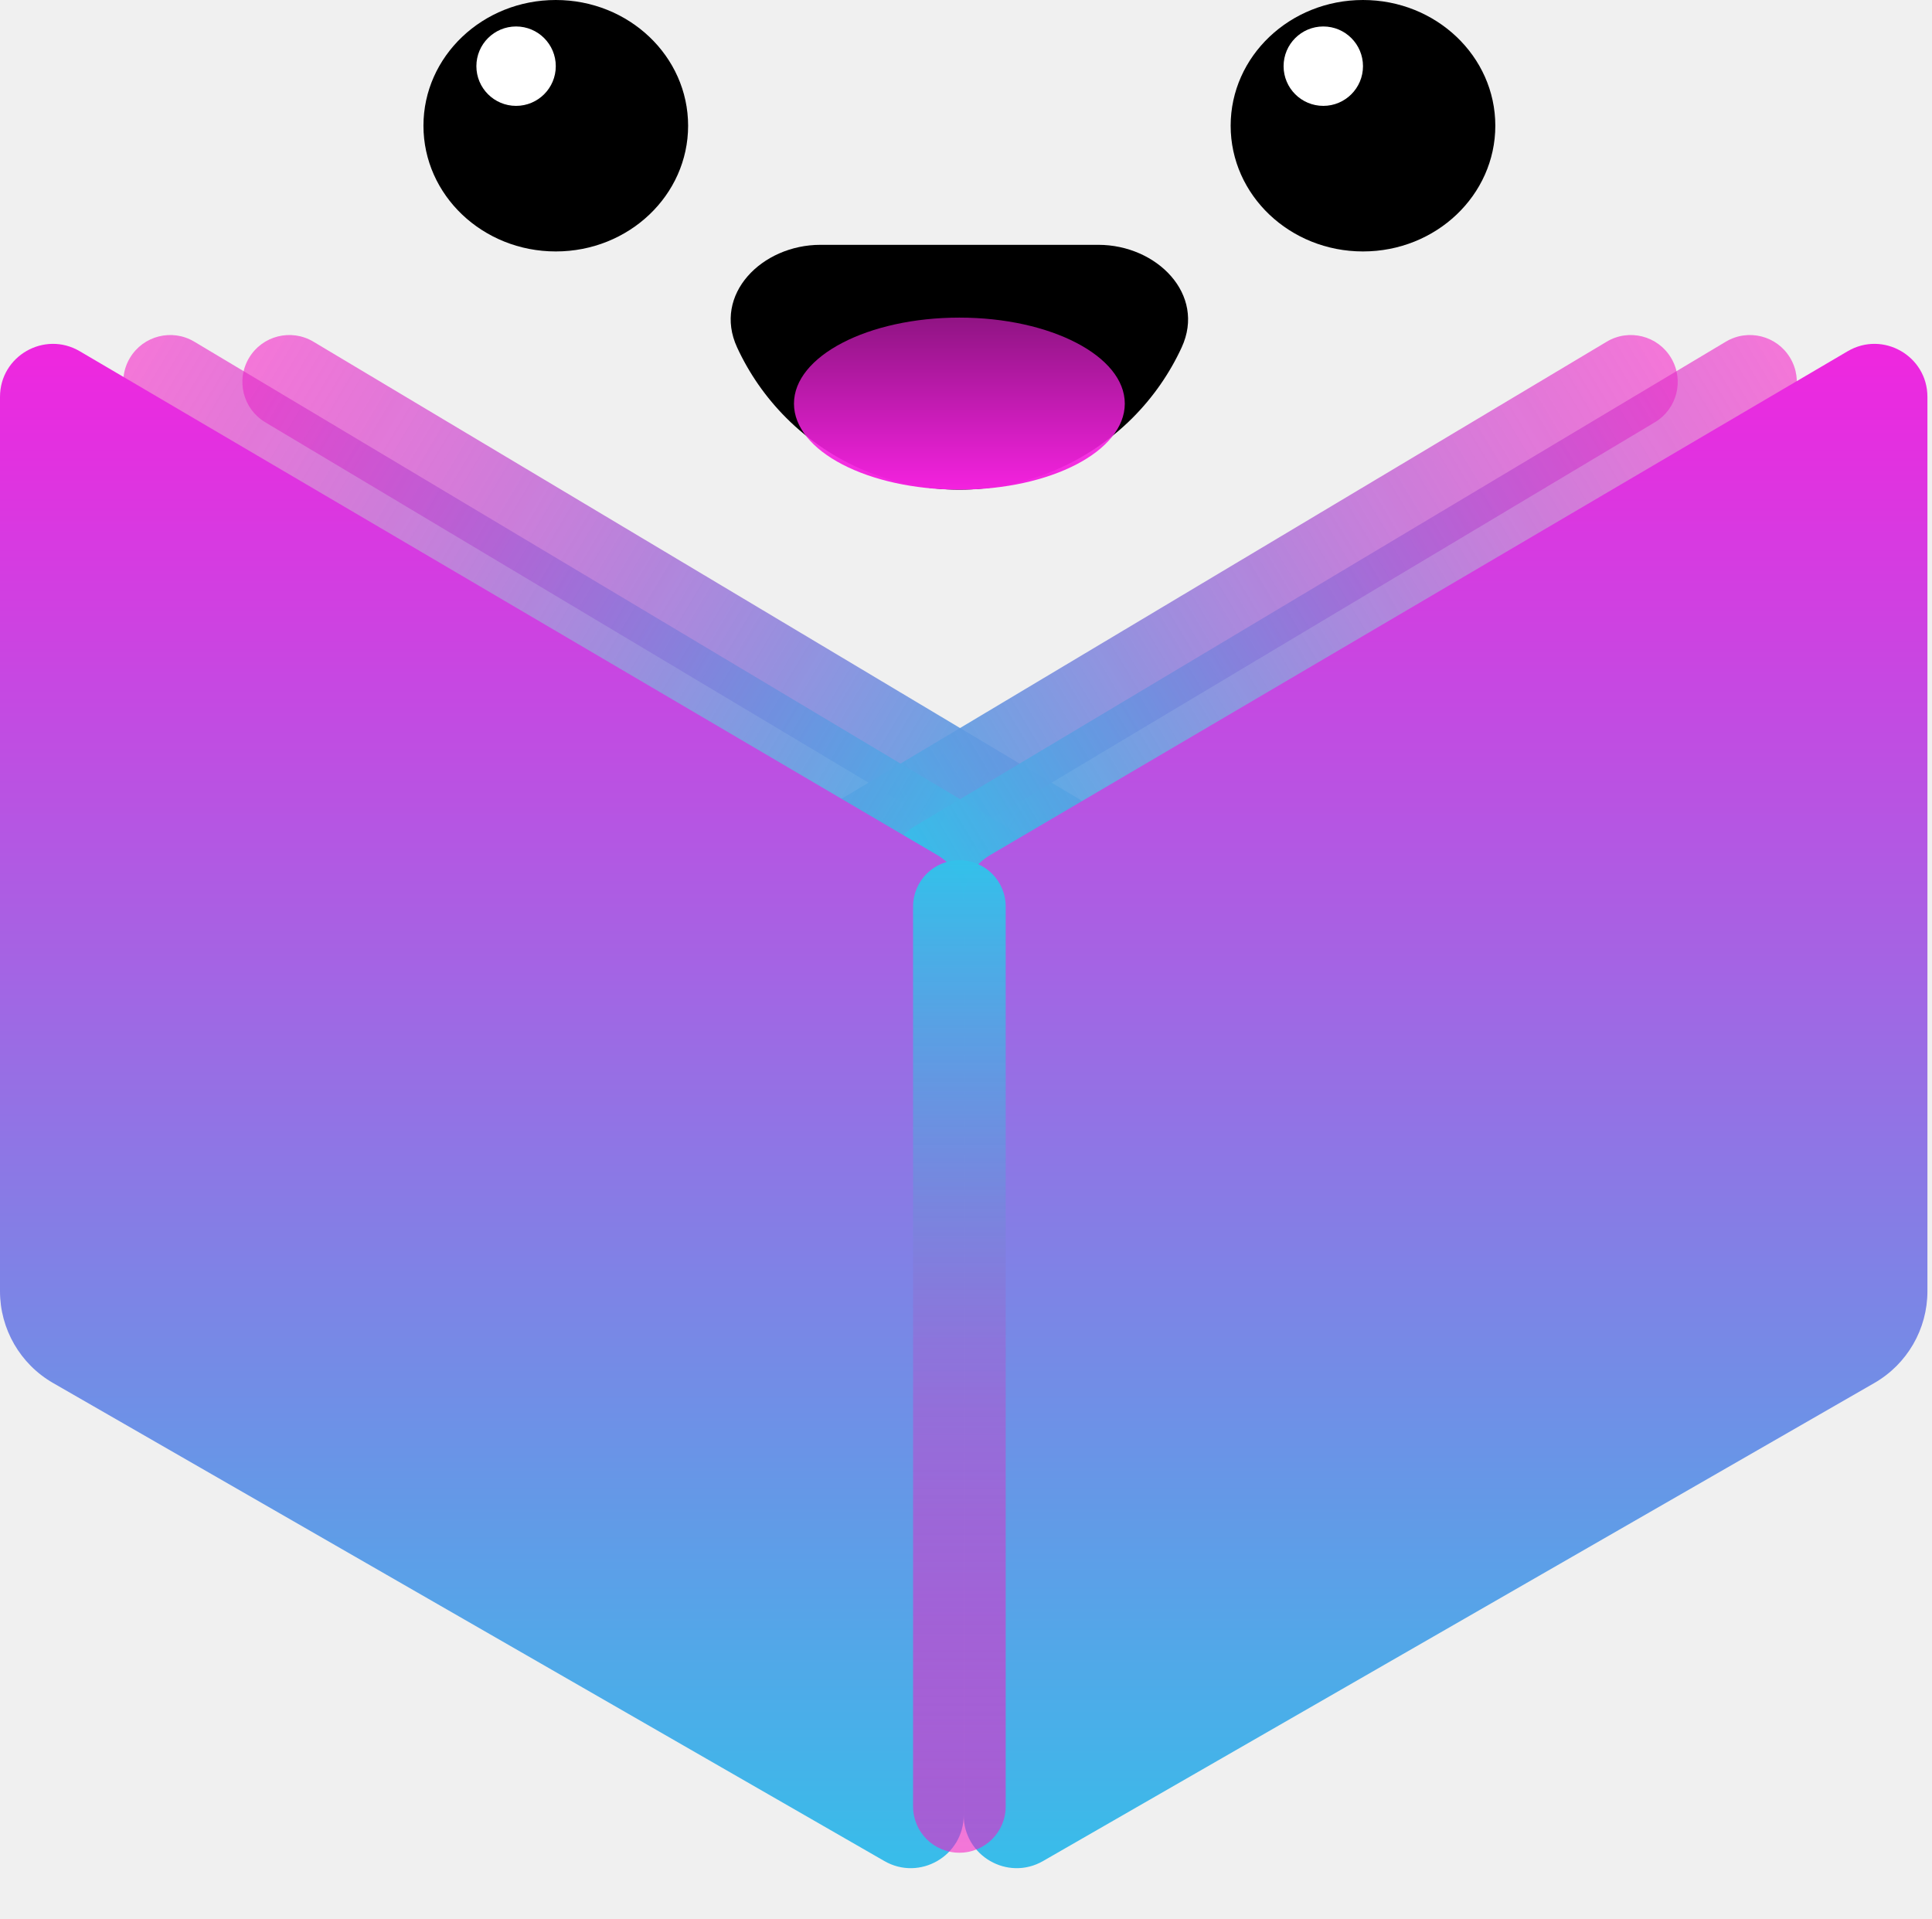
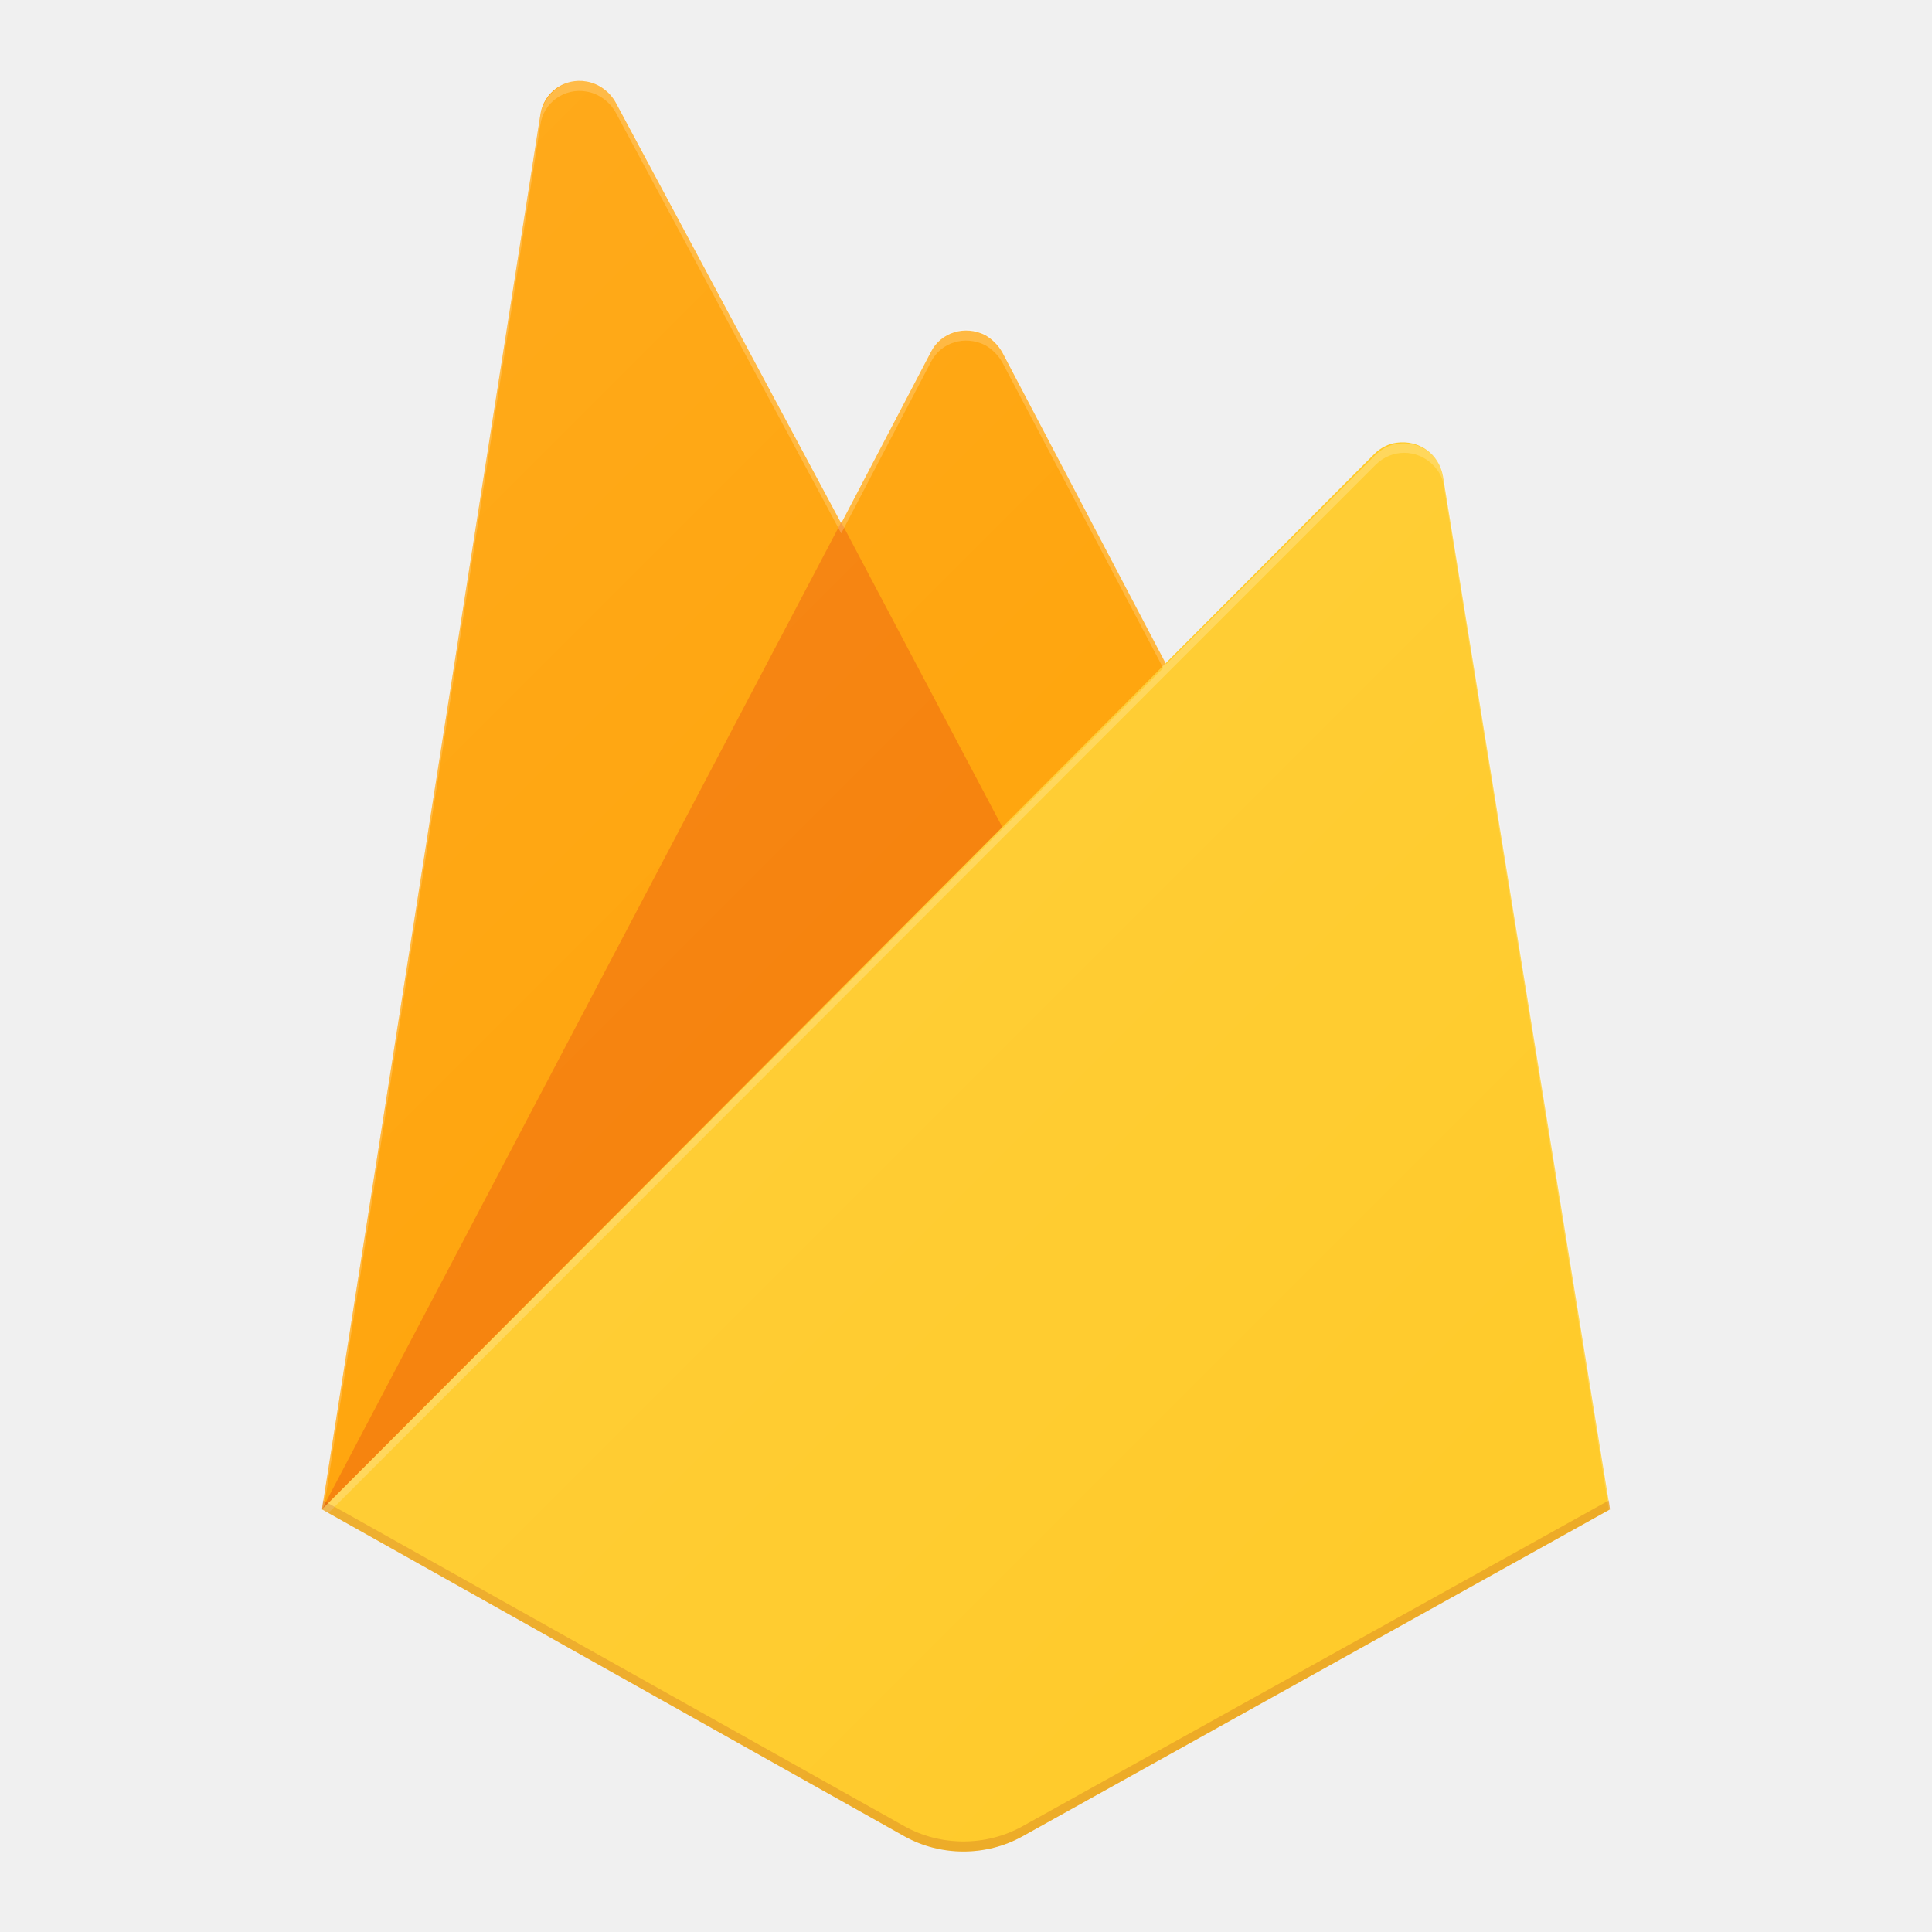
- <svg xmlns="http://www.w3.org/2000/svg" width="146" height="145" viewBox="0 0 146 145" fill="none">
-   <rect x="17" y="30.089" width="7.093" height="78.586" rx="3.546" transform="rotate(-59.1466 17 30.0891)" fill="url(#paint0_linear)" />
-   <rect width="7.093" height="78.586" rx="3.546" transform="matrix(-0.512844 -0.858482 -0.858482 0.512844 128.102 30.0891)" fill="url(#paint1_linear)" />
-   <rect x="8" y="30.089" width="7.093" height="78.586" rx="3.546" transform="rotate(-59.1466 8 30.0891)" fill="url(#paint2_linear)" />
-   <rect width="7.093" height="78.586" rx="3.546" transform="matrix(-0.512844 -0.858482 -0.858482 0.512844 137.102 30.0891)" fill="url(#paint3_linear)" />
-   <ellipse cx="42" cy="9.5" rx="10" ry="9.5" fill="black" />
-   <ellipse cx="103" cy="9.5" rx="10" ry="9.5" fill="black" />
-   <path d="M83 18.5C87.418 18.5 91.149 22.242 89.297 26.253C88.391 28.216 87.139 30.023 85.582 31.581C82.112 35.051 77.406 37 72.5 37C67.594 37 62.888 35.051 59.419 31.581C57.861 30.023 56.609 28.216 55.703 26.253C53.851 22.242 57.582 18.5 62 18.5L72.5 18.5H83Z" fill="black" />
-   <ellipse cx="72.5" cy="30.5" rx="12.5" ry="6.5" fill="url(#paint4_linear)" />
-   <circle cx="100" cy="5" r="3" fill="white" />
-   <circle cx="39" cy="5" r="3" fill="white" />
-   <path d="M0 29.989C0 26.896 3.36 24.974 6.026 26.54L70.853 64.626C72.076 65.345 72.827 66.657 72.827 68.075V137.161C72.827 140.237 69.5 142.162 66.833 140.629L4.012 104.506C1.53 103.079 0 100.434 0 97.571V29.989Z" fill="url(#paint5_linear)" />
-   <path d="M145.654 29.989C145.654 26.896 142.294 24.974 139.628 26.54L74.801 64.626C73.578 65.345 72.827 66.657 72.827 68.075V137.161C72.827 140.237 76.154 142.162 78.821 140.629L141.642 104.506C144.124 103.079 145.654 100.434 145.654 97.571V29.989Z" fill="url(#paint6_linear)" />
-   <rect x="76" y="140" width="7" height="75" rx="3.5" transform="rotate(-180 76 140)" fill="url(#paint7_linear)" />
+ <svg xmlns="http://www.w3.org/2000/svg" width="192" height="192" viewBox="0 0 192 192" fill="none">
+   <path d="M32 150L53.7 11.4C54 9.2 56.1 7.7 58.3 8.1C59.5 8.3 60.6 9.1 61.2 10.2L83.6 52L92.5 35C93.5 33 95.9 32.3 97.9 33.3C98.6 33.7 99.2 34.3 99.6 35L160 150H32Z" fill="#FFA000" />
+   <path d="M106.9 96L83.6 51.9L32 150L106.9 96Z" fill="#F57C00" />
+   <path d="M160 150L143.4 47.3C143 45.1 141 43.7 138.8 44C138 44.1 137.2 44.5 136.6 45.1L32 150L89.9 182.5C93.5 184.5 98 184.5 101.6 182.5L160 150Z" fill="#FFCA28" />
+   <path d="M143.5 47.4C143.1 45.2 141.1 43.8 138.9 44.1C138.1 44.2 137.3 44.6 136.7 45.2L115.9 66L99.6 34.9C98.6 32.9 96.2 32.2 94.2 33.2C93.5 33.6 92.9 34.2 92.5 34.9L83.6 51.9L61.2 10.1C60.2 8.2 57.7 7.4 55.8 8.5C54.7 9.1 53.9 10.2 53.7 11.4L32 150H31.9L32 150.1L32.6 150.4L115.9 67L136.7 46.2C138.3 44.6 140.8 44.6 142.4 46.2C143 46.8 143.4 47.5 143.5 48.4L159.9 150.1L160.1 150L143.5 47.4ZM32.2 149.8L53.7 12.4C54 10.2 56.1 8.7 58.3 9.1C59.5 9.3 60.6 10.1 61.2 11.2L83.6 53L92.5 36C93.5 34 95.9 33.3 97.9 34.3C98.6 34.7 99.2 35.3 99.6 36L115.6 66.4L32.2 149.8Z" fill="white" fill-opacity="0.2" />
+   <path opacity="0.2" d="M101.6 181.5C98 183.5 93.5 183.5 89.9 181.5L32.1 149.1L32 150L89.9 182.5C93.5 184.5 98 184.5 101.6 182.5L160 150L159.9 149.1L101.6 181.5Z" fill="#A52714" />
+   <path d="M143.5 47.4C143.1 45.2 141.1 43.8 138.9 44.1C138.1 44.2 137.3 44.6 136.7 45.2L115.9 66L99.6 34.9C98.6 32.9 96.2 32.2 94.2 33.2C93.5 33.6 92.9 34.2 92.5 34.9L83.6 51.9L61.2 10.1C60.2 8.2 57.7 7.4 55.8 8.5C54.7 9.1 53.9 10.2 53.7 11.4L32 150L89.9 182.5C93.5 184.5 98 184.5 101.6 182.5L160 150L143.5 47.4Z" fill="url(#paint0_linear)" />
  <defs>
-     <linearGradient id="paint0_linear" x1="20.546" y1="30.089" x2="20.546" y2="108.675" gradientUnits="userSpaceOnUse">
-       <stop stop-color="#F51AC5" stop-opacity="0.57" />
-       <stop offset="1" stop-color="#33C1EA" />
-     </linearGradient>
-     <linearGradient id="paint1_linear" x1="3.546" y1="0" x2="3.546" y2="78.586" gradientUnits="userSpaceOnUse">
-       <stop stop-color="#F51AC5" stop-opacity="0.57" />
-       <stop offset="1" stop-color="#33C1EA" />
-     </linearGradient>
-     <linearGradient id="paint2_linear" x1="11.546" y1="30.089" x2="11.546" y2="108.675" gradientUnits="userSpaceOnUse">
-       <stop stop-color="#F51AC5" stop-opacity="0.57" />
-       <stop offset="1" stop-color="#33C1EA" />
-     </linearGradient>
-     <linearGradient id="paint3_linear" x1="3.546" y1="0" x2="3.546" y2="78.586" gradientUnits="userSpaceOnUse">
-       <stop stop-color="#F51AC5" stop-opacity="0.57" />
-       <stop offset="1" stop-color="#33C1EA" />
-     </linearGradient>
-     <linearGradient id="paint4_linear" x1="72.5" y1="24" x2="72.5" y2="37" gradientUnits="userSpaceOnUse">
-       <stop stop-color="#F422DF" stop-opacity="0.59" />
-       <stop offset="1" stop-color="#F422DF" />
-     </linearGradient>
-     <linearGradient id="paint5_linear" x1="36.413" y1="23" x2="36.413" y2="144.075" gradientUnits="userSpaceOnUse">
-       <stop stop-color="#F422DF" />
-       <stop offset="1" stop-color="#33C1EA" />
-     </linearGradient>
-     <linearGradient id="paint6_linear" x1="109.241" y1="23" x2="109.241" y2="144.075" gradientUnits="userSpaceOnUse">
-       <stop stop-color="#F422DF" />
-       <stop offset="1" stop-color="#33C1EA" />
-     </linearGradient>
-     <linearGradient id="paint7_linear" x1="79.5" y1="140" x2="79.5" y2="215" gradientUnits="userSpaceOnUse">
-       <stop stop-color="#F51AC5" stop-opacity="0.57" />
-       <stop offset="1" stop-color="#33C1EA" />
+     <linearGradient id="paint0_linear" x1="28.554" y1="38.973" x2="162.241" y2="172.66" gradientUnits="userSpaceOnUse">
+       <stop stop-color="white" stop-opacity="0.1" />
+       <stop offset="1" stop-color="white" stop-opacity="0" />
    </linearGradient>
  </defs>
</svg>
